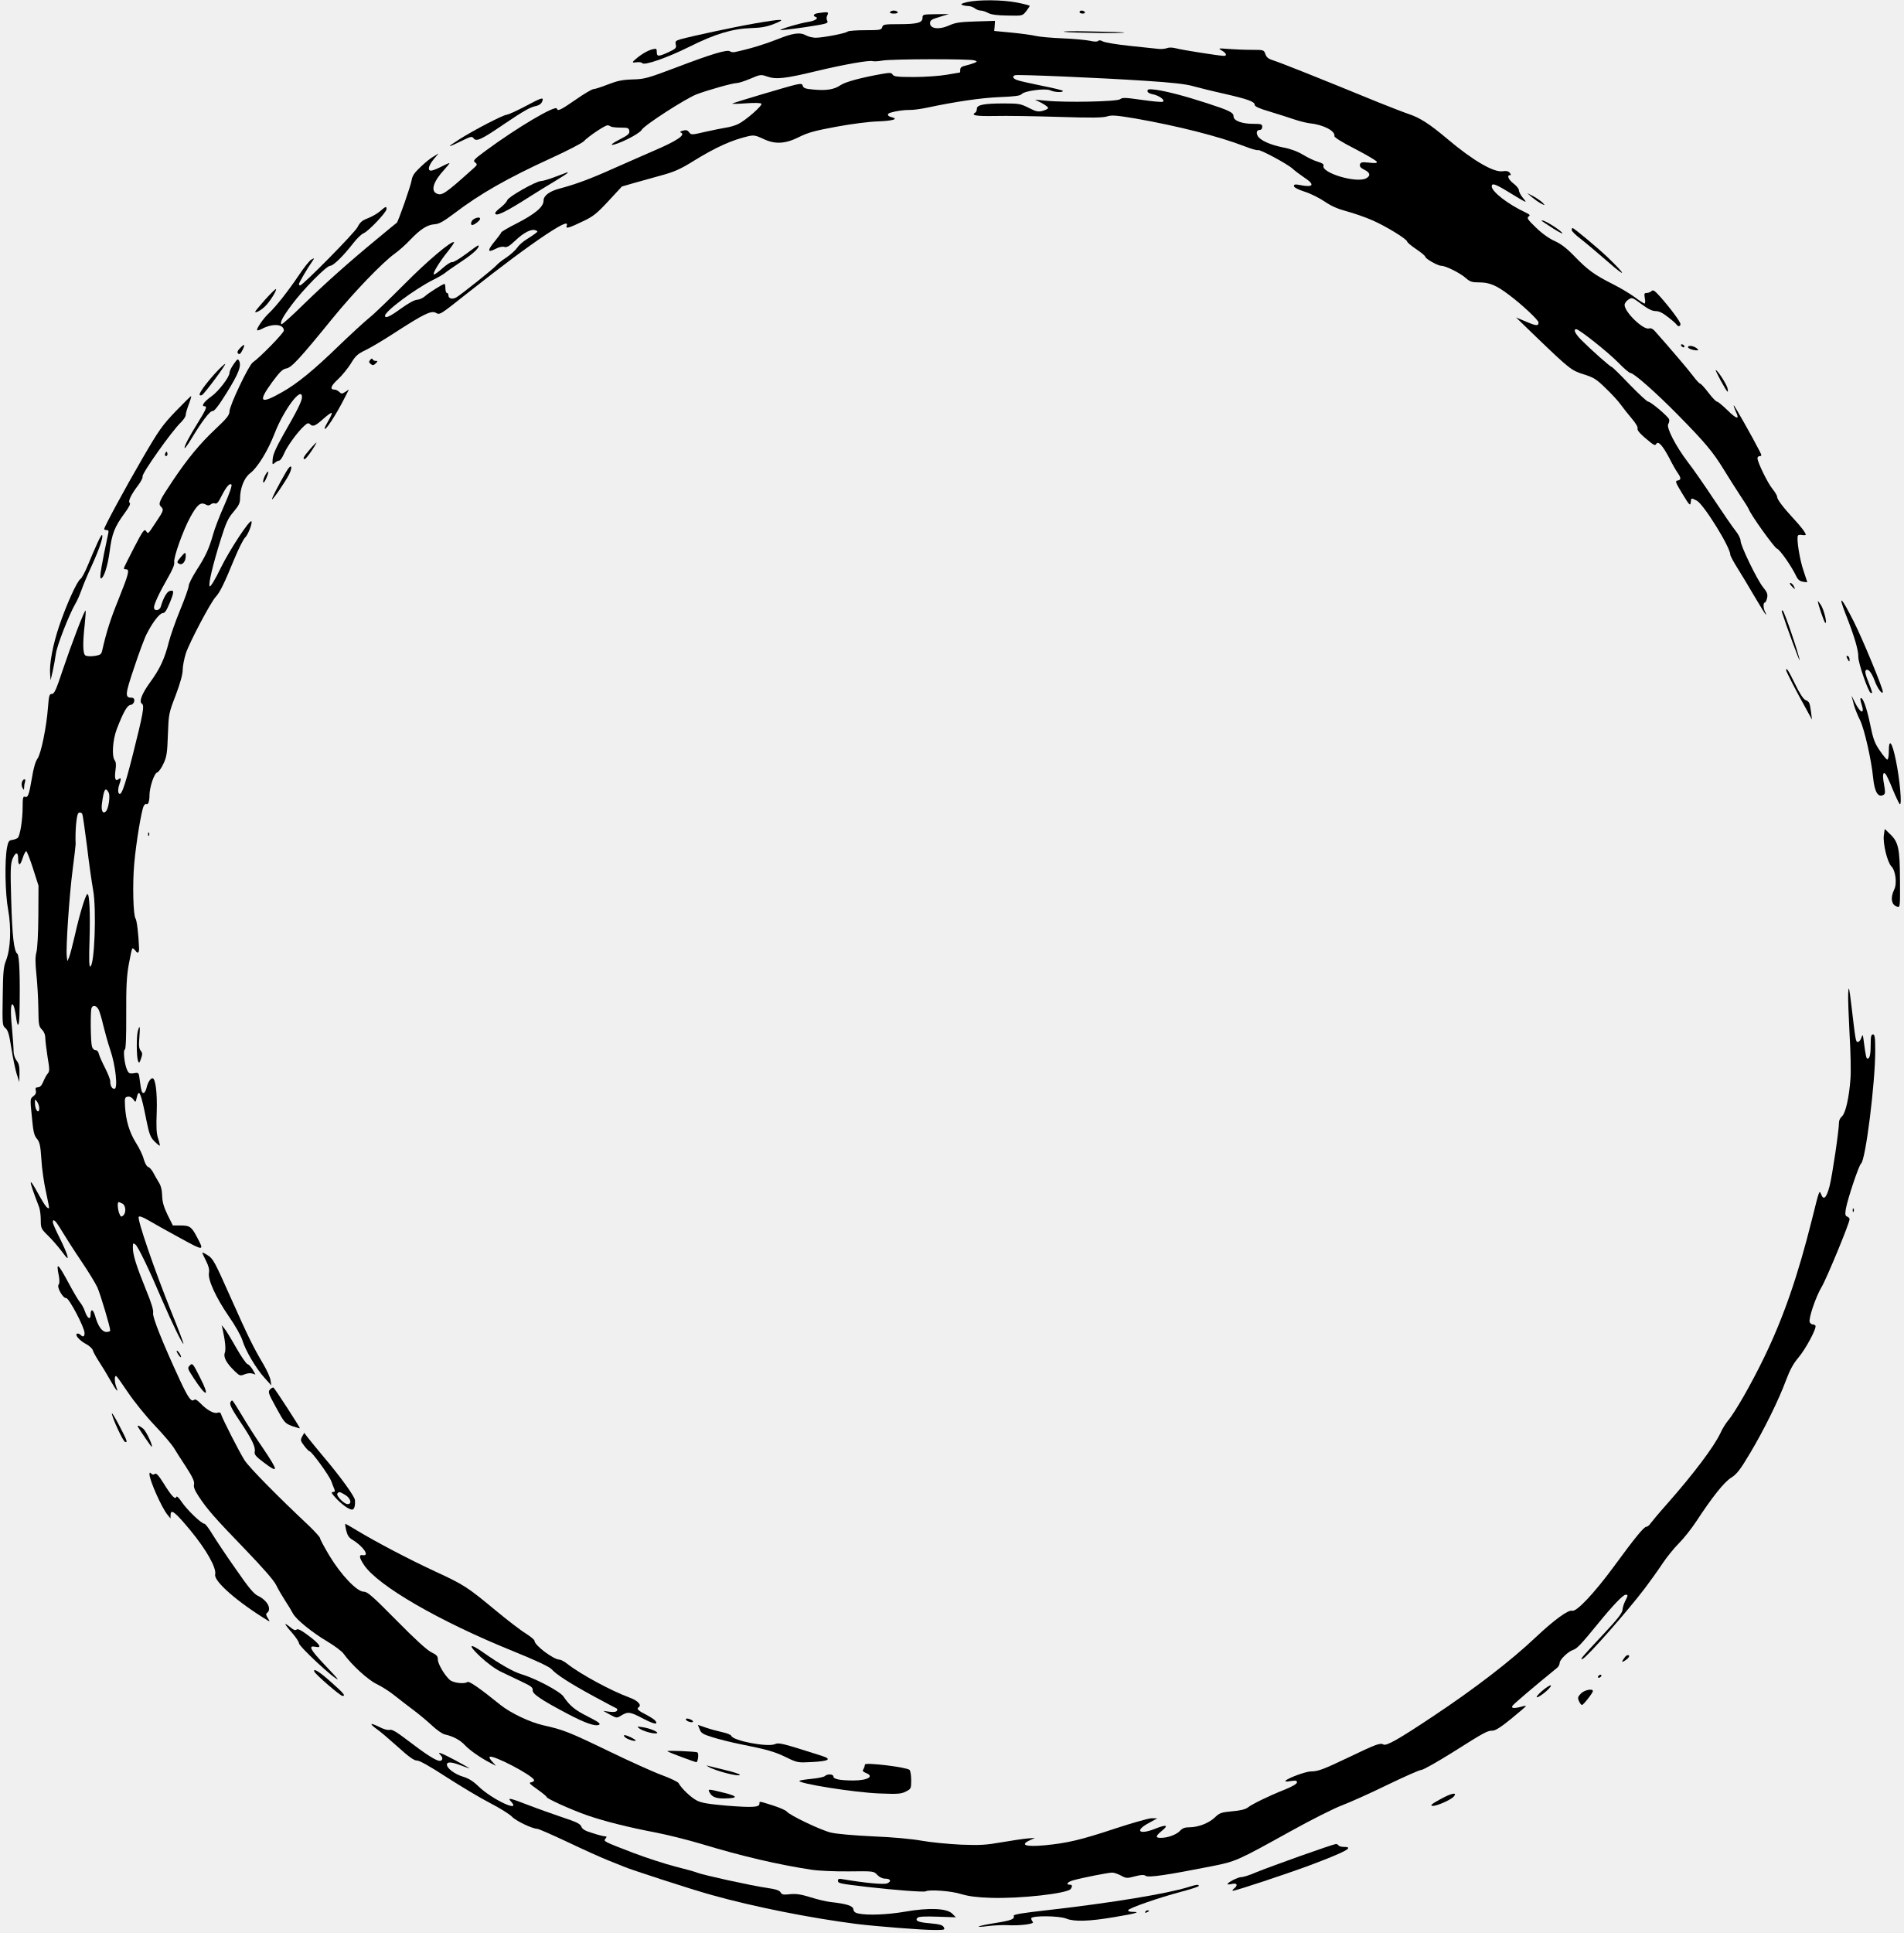
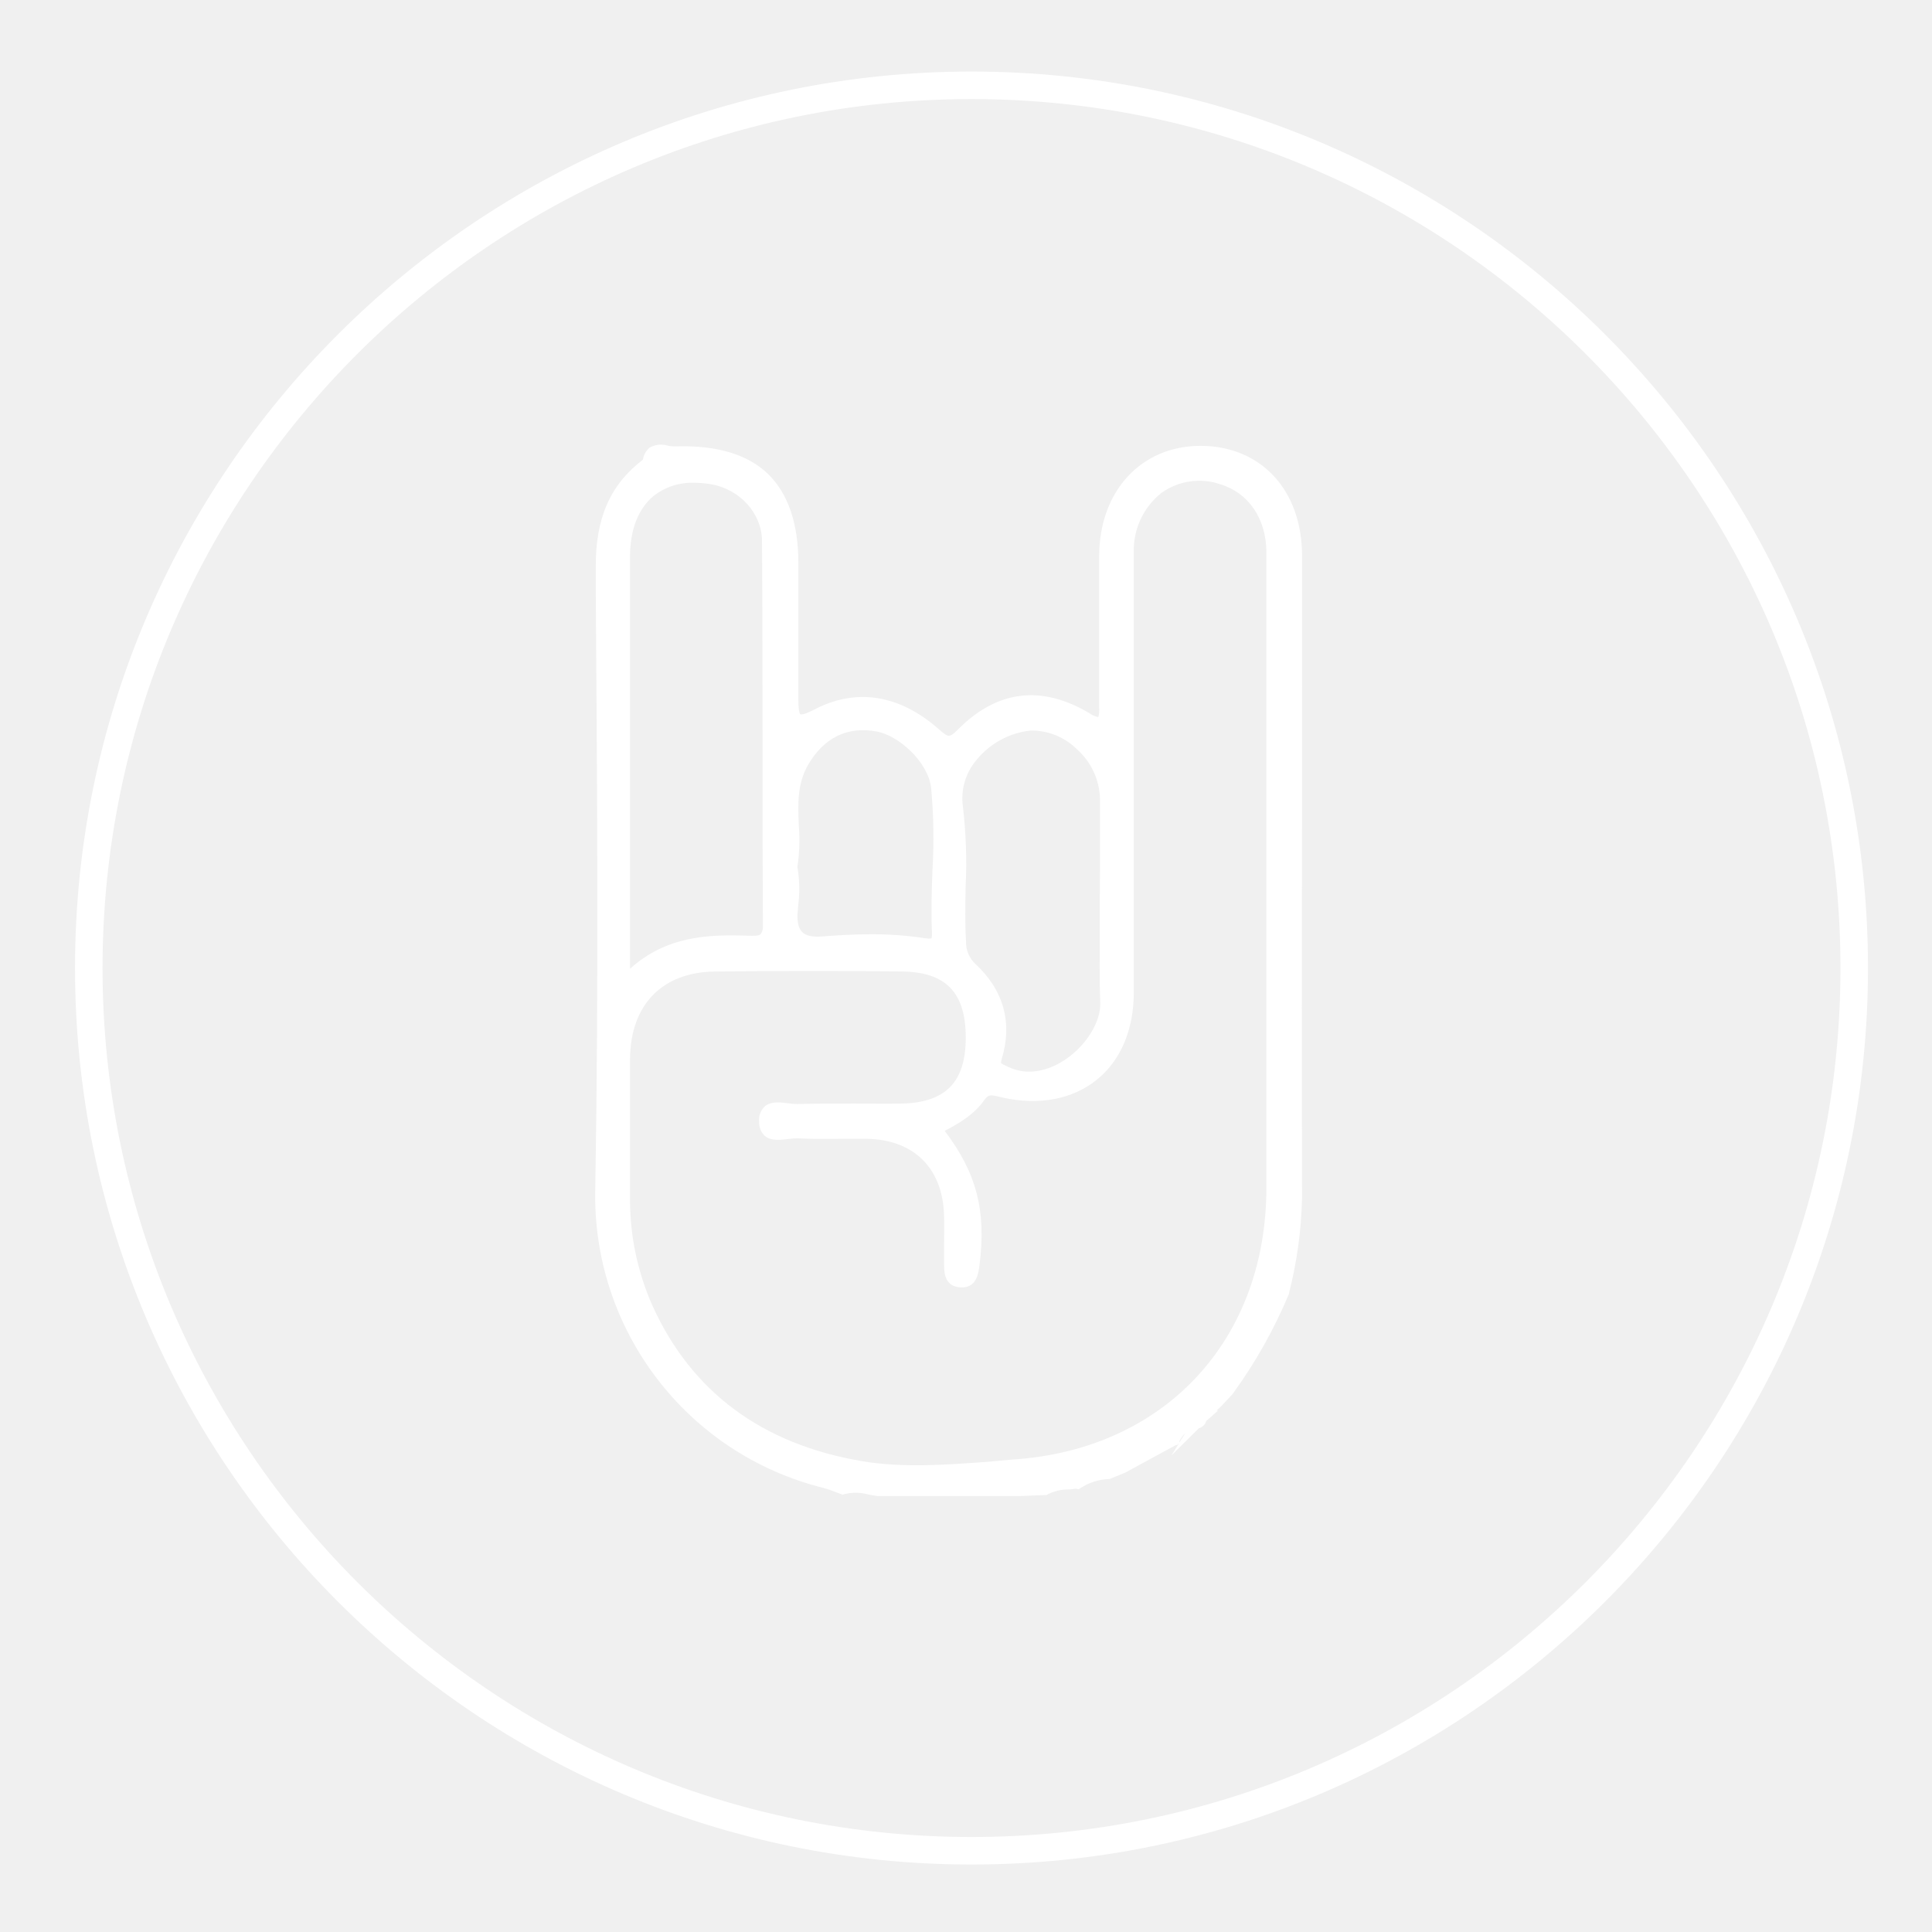
- <svg xmlns="http://www.w3.org/2000/svg" version="1.0" width="1261pt" height="1280pt" viewBox="0 0 1261 1280" preserveAspectRatio="xMidYMid meet">
-   <g transform="translate(0,1280) scale(0.1,-0.1)" fill="#000000" stroke="none">
-     <path d="M6405 12786 c-37 -9 -45 -14 -32 -19 10 -4 29 -7 41 -7 12 0 31 -7 42 -15 10 -8 28 -15 39 -15 11 0 34 -7 50 -16 20 -11 61 -16 128 -17 99 -2 99 -2 123 28 13 17 24 33 24 36 0 3 -38 13 -84 22 -96 19 -256 20 -331 3z" />
-     <path d="M5895 12720 c-4 -6 7 -10 25 -10 18 0 29 4 25 10 -3 6 -15 10 -25 10 -10 0 -22 -4 -25 -10z" />
-     <path d="M7150 12720 c0 -5 9 -10 21 -10 11 0 17 5 14 10 -3 6 -13 10 -21 10 -8 0 -14 -4 -14 -10z" />
-     <path d="M5418 12713 c-29 -4 -37 -18 -16 -25 23 -8 -3 -26 -49 -33 -52 -8 -174 -43 -185 -54 -4 -3 66 5 157 18 151 23 163 26 154 43 -6 12 -6 25 1 38 11 21 4 23 -62 13z" />
-     <path d="M6110 12682 c0 -33 -35 -42 -157 -42 -96 0 -105 -2 -110 -20 -5 -18 -14 -20 -112 -20 -59 0 -111 -4 -117 -9 -12 -12 -165 -41 -213 -41 -20 1 -47 7 -61 15 -41 23 -86 17 -191 -25 -83 -33 -184 -64 -283 -85 -11 -2 -25 0 -31 5 -17 14 -121 -17 -357 -107 -188 -71 -209 -77 -288 -79 -67 -2 -101 -9 -163 -33 -43 -17 -86 -31 -96 -31 -9 0 -63 -31 -118 -70 -103 -71 -119 -78 -125 -59 -8 25 -264 -126 -471 -279 -80 -59 -86 -66 -70 -78 17 -13 15 -16 -19 -46 -184 -165 -203 -177 -239 -158 -37 20 -17 80 53 156 22 24 38 44 34 44 -4 0 -29 -11 -56 -25 -27 -14 -56 -25 -65 -25 -25 0 -17 33 17 75 l33 39 -33 -20 c-19 -10 -57 -41 -86 -69 -42 -40 -55 -58 -60 -90 -5 -34 -89 -274 -98 -280 -2 -1 -57 -46 -123 -101 -192 -158 -350 -299 -498 -443 -75 -74 -140 -132 -143 -128 -11 11 8 48 67 127 75 102 231 260 256 260 21 0 87 65 153 150 23 30 54 60 69 66 32 13 151 139 151 159 0 21 -5 19 -42 -13 -18 -16 -55 -37 -81 -47 -39 -15 -52 -26 -69 -59 -18 -37 -362 -385 -380 -386 -5 0 -8 4 -8 9 0 9 55 103 88 150 16 24 16 24 -6 12 -12 -6 -49 -53 -83 -104 -68 -101 -150 -206 -199 -252 -36 -33 -84 -104 -77 -112 3 -2 19 2 35 11 70 36 142 30 142 -13 0 -16 -159 -179 -206 -211 -27 -19 -154 -286 -154 -324 0 -24 -17 -46 -95 -119 -101 -95 -183 -194 -282 -342 -88 -131 -96 -150 -78 -169 21 -21 20 -26 -31 -102 -57 -86 -52 -81 -67 -60 -11 15 -21 2 -80 -112 -37 -71 -67 -132 -67 -136 0 -3 7 -6 15 -6 25 0 18 -29 -49 -196 -56 -138 -81 -218 -110 -345 -5 -22 -13 -27 -52 -33 -28 -3 -52 -2 -60 5 -15 13 -17 80 -3 203 5 49 8 91 6 93 -7 6 -93 -220 -151 -392 -44 -132 -56 -160 -72 -160 -17 0 -20 -10 -26 -87 -10 -133 -46 -309 -70 -342 -13 -18 -27 -65 -37 -130 -19 -112 -26 -130 -47 -122 -11 4 -14 -9 -14 -66 0 -86 -17 -193 -33 -207 -7 -5 -23 -11 -37 -13 -20 -2 -26 -11 -33 -48 -17 -85 -13 -308 7 -415 22 -121 16 -258 -14 -335 -17 -42 -20 -79 -22 -241 -3 -183 -2 -191 18 -207 17 -14 25 -41 39 -132 10 -63 26 -140 35 -170 l18 -55 1 58 c1 45 -4 65 -19 84 -12 15 -20 41 -20 62 0 20 -5 91 -11 157 -12 119 -7 177 11 144 4 -8 11 -38 15 -65 11 -84 21 -81 24 7 5 237 0 391 -14 402 -23 18 -34 117 -41 361 -6 197 -4 235 9 268 20 46 37 48 37 4 0 -53 13 -53 30 0 8 26 19 47 24 46 5 -1 25 -53 45 -115 l36 -113 -1 -200 c-1 -117 -6 -217 -13 -241 -8 -31 -8 -68 0 -145 6 -57 12 -158 13 -224 1 -110 3 -122 24 -143 14 -14 22 -34 22 -54 0 -18 7 -75 15 -127 14 -81 14 -96 1 -110 -8 -9 -21 -33 -29 -53 -11 -26 -22 -38 -36 -38 -15 0 -18 -5 -14 -21 4 -15 -1 -27 -16 -38 -22 -16 -22 -18 -10 -136 9 -99 15 -125 34 -146 18 -23 23 -44 29 -135 3 -60 17 -156 30 -214 13 -58 22 -107 21 -109 -9 -9 -28 16 -65 82 -75 138 -75 116 -1 -76 6 -16 11 -54 11 -85 0 -54 2 -59 46 -102 26 -25 67 -72 92 -105 38 -51 44 -56 38 -30 -4 17 -27 70 -51 118 -25 49 -45 95 -45 103 0 30 19 11 60 -58 24 -40 81 -129 127 -197 47 -69 95 -148 108 -176 21 -48 85 -263 85 -285 0 -6 -11 -10 -25 -10 -29 0 -56 38 -75 106 -13 46 -30 50 -30 8 0 -37 -21 -25 -37 21 -7 22 -22 48 -32 60 -10 11 -41 63 -69 115 -80 149 -92 159 -72 60 5 -28 5 -49 -2 -57 -13 -17 29 -91 51 -89 18 1 121 -194 121 -231 0 -25 -10 -29 -27 -12 -6 6 -16 10 -22 8 -19 -7 17 -47 59 -69 21 -11 42 -30 45 -42 4 -13 22 -45 40 -73 18 -27 52 -83 74 -122 43 -75 58 -92 41 -47 -12 32 -13 77 -1 72 5 -1 40 -51 79 -109 39 -58 117 -155 174 -215 57 -60 114 -127 128 -149 13 -22 50 -80 83 -130 44 -68 56 -96 52 -114 -4 -17 4 -39 31 -80 57 -86 104 -140 306 -349 123 -128 194 -209 208 -240 12 -25 39 -71 59 -102 20 -30 43 -68 51 -84 20 -39 127 -126 230 -187 47 -28 95 -64 106 -80 52 -73 161 -173 218 -200 33 -16 87 -50 120 -77 34 -27 90 -70 126 -97 36 -27 90 -72 121 -101 31 -29 69 -56 85 -59 55 -12 103 -38 134 -72 32 -34 104 -84 170 -118 l35 -18 -24 27 c-14 14 -22 29 -18 32 17 18 284 -121 294 -153 2 -6 -6 -13 -18 -15 -19 -2 -12 -10 39 -46 34 -24 62 -47 62 -51 0 -11 159 -83 267 -121 111 -39 278 -81 458 -115 77 -15 213 -49 303 -76 264 -80 508 -137 727 -170 44 -7 155 -12 246 -11 165 2 166 2 189 -23 14 -15 35 -25 51 -25 37 0 46 -17 16 -31 -21 -10 -154 3 -294 27 -26 5 -33 3 -33 -9 0 -18 7 -20 195 -42 162 -19 376 -36 386 -29 22 13 169 3 234 -18 51 -15 104 -22 195 -25 196 -7 512 29 532 59 12 19 10 28 -7 28 -29 0 -14 19 23 29 65 18 233 51 258 51 13 0 39 -9 59 -20 33 -18 39 -19 91 -5 42 11 60 12 73 3 20 -12 142 6 431 63 166 33 169 34 530 234 135 75 288 152 340 171 52 20 187 80 299 135 112 54 213 99 225 99 12 0 104 52 205 115 215 136 232 145 267 145 18 0 56 24 121 77 51 42 96 80 99 84 2 4 -10 4 -28 -2 -48 -13 -71 -12 -61 5 6 11 139 124 296 252 9 7 17 22 17 33 0 21 57 76 90 86 25 8 55 40 165 175 97 119 165 190 182 190 17 0 16 -5 -3 -42 -9 -17 -17 -44 -18 -59 -1 -20 -36 -64 -127 -161 -146 -156 -159 -171 -137 -163 29 11 299 318 414 470 33 44 85 116 114 160 29 44 79 105 110 136 31 31 83 96 115 145 105 160 184 260 231 289 38 24 60 53 126 164 92 154 190 353 239 486 24 64 47 106 80 145 48 56 123 196 113 212 -3 4 -11 8 -19 8 -7 0 -15 7 -19 15 -9 23 40 168 79 233 33 55 185 423 185 448 0 7 -7 15 -16 18 -13 5 -14 15 -9 49 11 65 86 290 101 302 30 22 94 532 94 747 0 89 -3 108 -15 108 -12 0 -15 -14 -15 -64 0 -67 -6 -96 -21 -96 -8 0 -12 16 -25 115 -6 47 -7 48 -16 23 -5 -16 -16 -28 -23 -28 -14 0 -15 6 -42 235 -16 131 -18 142 -22 90 -2 -33 3 -156 9 -272 7 -117 10 -251 6 -297 -9 -125 -33 -228 -56 -248 -11 -9 -20 -27 -20 -40 0 -53 -44 -349 -62 -421 -21 -80 -40 -99 -57 -54 -11 28 -11 30 -60 -168 -94 -375 -187 -645 -316 -912 -84 -174 -194 -367 -243 -424 -14 -17 -36 -53 -47 -78 -42 -90 -179 -272 -354 -470 -51 -57 -99 -115 -108 -127 -8 -13 -21 -24 -29 -24 -16 0 -75 -72 -217 -266 -129 -175 -246 -299 -274 -290 -25 8 -119 -60 -243 -177 -165 -156 -403 -339 -680 -523 -222 -148 -307 -197 -327 -186 -21 13 -50 2 -233 -86 -166 -79 -200 -92 -247 -92 -33 0 -148 -42 -168 -61 -6 -7 5 -8 33 -3 34 5 42 4 42 -9 0 -9 -30 -27 -82 -48 -99 -39 -215 -95 -245 -119 -15 -11 -50 -20 -102 -24 -72 -7 -83 -10 -115 -41 -40 -38 -111 -65 -169 -65 -29 0 -46 -6 -62 -24 -24 -25 -80 -46 -127 -46 -38 0 -35 12 10 49 44 36 27 41 -48 11 -106 -42 -137 -13 -42 38 l57 31 -36 1 c-20 0 -130 -31 -245 -69 -226 -75 -317 -96 -463 -110 -130 -12 -169 2 -98 34 l32 15 -50 -4 c-27 -2 -104 -14 -170 -25 -102 -18 -143 -21 -270 -16 -82 4 -199 15 -260 26 -66 12 -196 24 -325 29 -124 6 -241 16 -277 25 -67 16 -270 113 -292 139 -7 9 -49 27 -93 41 -93 29 -88 29 -88 11 0 -24 -47 -26 -215 -13 -124 11 -169 18 -201 35 -37 19 -100 78 -120 115 -5 8 -54 32 -109 52 -55 20 -215 92 -355 160 -261 126 -299 141 -430 170 -89 20 -216 80 -285 135 -139 112 -208 160 -219 152 -20 -15 -95 -6 -117 14 -35 31 -79 106 -79 135 0 22 -8 31 -43 48 -29 14 -110 88 -231 211 -158 160 -192 190 -217 190 -45 0 -151 112 -227 238 -34 57 -62 109 -62 116 0 7 -33 43 -72 81 -208 195 -396 386 -428 435 -35 55 -144 269 -155 303 -3 13 -11 17 -25 12 -24 -8 -71 19 -114 64 -21 21 -33 28 -41 21 -18 -15 -39 14 -93 130 -112 241 -184 421 -178 445 4 17 -10 65 -48 157 -63 155 -86 228 -86 276 0 31 2 33 17 21 19 -16 93 -170 177 -368 63 -147 135 -295 141 -289 2 2 -34 98 -81 213 -109 270 -228 615 -215 628 6 6 31 -4 68 -26 32 -19 125 -71 206 -115 161 -88 162 -88 109 11 -34 64 -46 72 -106 72 l-51 0 -35 70 c-25 52 -35 85 -36 127 -1 39 -9 69 -23 90 -11 18 -28 47 -37 65 -9 17 -24 33 -33 36 -9 2 -21 24 -29 51 -6 26 -30 75 -52 109 -43 69 -67 149 -72 242 -3 55 -1 60 19 63 13 2 27 -5 36 -18 15 -21 15 -21 22 9 15 67 28 38 65 -149 18 -89 26 -110 52 -137 18 -18 33 -31 36 -29 2 2 -3 24 -11 48 -11 32 -13 76 -9 175 4 127 -8 223 -28 223 -14 0 -32 -30 -39 -62 -4 -17 -12 -33 -18 -35 -13 -5 -18 12 -28 89 -6 46 -6 47 -38 41 -29 -4 -35 -1 -46 24 -17 37 -27 133 -14 133 6 0 10 85 9 233 -1 181 3 254 17 332 10 54 20 101 23 104 3 4 12 -3 20 -13 16 -23 26 -17 25 16 -3 87 -15 185 -23 195 -16 20 -21 229 -9 363 12 138 48 355 63 383 5 10 13 15 17 12 12 -7 21 19 21 58 0 53 31 146 51 152 10 3 29 30 42 59 21 44 25 72 29 192 5 136 6 142 52 261 30 80 46 138 46 167 0 25 10 75 21 110 24 72 164 338 198 374 28 30 57 90 121 246 29 70 62 137 74 147 19 18 50 98 41 107 -12 12 -145 -191 -202 -307 -37 -77 -69 -129 -74 -124 -11 11 19 138 73 311 35 111 48 140 85 183 34 40 43 58 43 88 0 67 27 136 64 165 52 39 120 150 166 269 61 156 180 314 180 237 0 -25 -30 -87 -122 -246 -49 -87 -70 -133 -72 -163 -3 -39 -2 -40 14 -26 9 8 22 15 29 15 7 0 22 21 33 48 22 50 88 141 132 181 20 19 29 22 38 13 20 -20 35 -14 89 34 28 25 53 43 56 40 3 -3 -6 -25 -21 -50 -14 -24 -26 -48 -26 -52 0 -27 75 87 134 204 l27 53 -24 -16 c-22 -14 -26 -14 -40 0 -9 8 -22 15 -31 15 -33 0 -26 24 22 68 28 26 66 73 86 105 30 50 44 63 96 88 34 16 123 69 198 118 189 122 238 146 268 130 28 -15 22 -19 219 137 227 179 386 297 510 380 111 73 151 90 138 58 -8 -21 16 -14 115 34 61 29 88 51 162 131 l89 96 83 24 c46 13 128 36 183 51 80 22 122 40 210 95 146 90 254 139 365 164 33 7 47 4 92 -17 79 -39 148 -36 241 11 58 29 105 42 247 68 96 18 220 34 274 35 100 4 140 16 92 28 -30 7 -34 22 -8 30 42 12 88 18 126 18 22 -1 72 6 111 14 193 41 363 66 485 71 102 4 138 9 147 20 17 21 156 40 189 25 28 -13 84 -16 84 -4 0 4 -63 19 -139 34 -77 16 -151 32 -165 38 -28 10 -34 25 -13 32 17 6 560 -17 862 -37 175 -11 270 -22 315 -35 36 -10 128 -33 205 -50 161 -37 205 -53 205 -74 0 -11 31 -25 103 -46 56 -17 128 -40 160 -51 32 -11 77 -22 99 -25 92 -9 173 -51 166 -85 -2 -8 50 -41 137 -85 77 -40 141 -78 144 -85 3 -9 -10 -11 -52 -6 -47 5 -56 3 -60 -13 -3 -12 5 -22 29 -34 39 -18 44 -40 12 -57 -64 -34 -301 37 -282 85 3 8 -10 17 -38 25 -24 7 -68 28 -99 47 -37 22 -83 39 -132 48 -85 17 -151 47 -167 76 -12 23 -6 40 16 40 8 0 14 9 14 20 0 18 -7 20 -60 20 -75 0 -130 21 -130 49 0 26 -26 39 -180 89 -148 48 -265 78 -337 88 -44 5 -53 4 -53 -9 0 -9 13 -17 34 -21 44 -8 88 -42 66 -50 -8 -3 -71 3 -140 13 -106 15 -127 16 -141 4 -19 -16 -363 -23 -489 -10 l-75 7 44 -22 c24 -13 43 -27 43 -33 0 -5 -17 -14 -36 -19 -30 -8 -44 -5 -93 20 -53 27 -67 29 -163 29 -132 0 -180 -9 -180 -35 0 -10 -4 -22 -10 -25 -31 -19 1 -25 128 -23 75 2 265 -1 422 -6 217 -7 294 -6 322 3 31 10 59 8 190 -14 278 -49 552 -118 722 -184 43 -17 83 -28 88 -25 11 7 196 -92 229 -123 15 -14 49 -39 75 -57 76 -49 65 -70 -28 -51 -30 6 -38 4 -38 -7 0 -9 27 -23 70 -37 39 -12 99 -42 134 -66 44 -30 88 -49 145 -64 44 -12 121 -38 169 -59 90 -39 232 -126 232 -142 0 -5 27 -28 60 -50 33 -22 60 -45 60 -50 0 -13 83 -60 106 -60 29 0 123 -47 161 -80 29 -26 42 -30 91 -30 68 0 114 -20 197 -83 87 -65 195 -167 195 -182 0 -25 -15 -24 -82 5 l-67 28 127 -123 c229 -220 239 -228 322 -254 66 -21 84 -32 145 -92 39 -37 84 -86 100 -109 17 -23 49 -64 73 -92 25 -29 41 -56 38 -65 -5 -13 22 -42 90 -96 21 -16 28 -17 34 -6 13 21 42 -11 86 -94 20 -40 45 -84 56 -99 23 -33 23 -46 -1 -50 -18 -3 -14 -12 32 -88 46 -76 52 -82 55 -57 4 32 1 31 40 12 45 -23 222 -308 222 -358 0 -7 20 -45 44 -83 24 -38 76 -124 115 -191 40 -68 74 -123 77 -123 2 0 0 9 -6 19 -12 24 -13 61 -1 61 5 0 11 14 15 31 5 25 0 38 -28 72 -40 51 -148 273 -148 307 0 14 -15 43 -33 65 -18 22 -83 117 -145 210 -62 94 -139 204 -171 245 -80 105 -144 229 -130 252 6 9 8 23 6 31 -8 21 -122 117 -138 117 -8 0 -64 52 -125 115 -60 63 -113 115 -117 115 -9 0 -135 112 -201 178 -41 41 -56 72 -34 72 19 0 212 -153 278 -221 37 -38 73 -69 81 -69 22 0 166 -127 313 -276 181 -184 233 -246 304 -362 32 -53 82 -130 109 -172 28 -41 54 -83 58 -93 15 -40 170 -255 186 -260 18 -4 97 -117 127 -181 12 -25 25 -35 45 -38 16 -3 29 -4 29 -3 0 1 -11 35 -25 76 -25 71 -48 215 -37 232 2 5 15 7 28 4 13 -2 24 -1 24 2 0 12 -33 56 -85 111 -66 72 -105 123 -105 141 0 8 -14 31 -30 51 -32 38 -100 178 -100 204 0 7 7 14 15 14 14 0 14 4 -1 33 -42 83 -168 306 -171 303 -2 -2 4 -20 13 -40 28 -57 8 -54 -54 7 -32 31 -63 57 -69 57 -7 0 -33 27 -58 60 -25 33 -50 60 -55 60 -5 0 -26 23 -47 51 -31 42 -164 197 -253 297 -13 15 -27 21 -39 17 -37 -11 -161 108 -161 156 0 10 11 26 25 35 24 16 26 15 87 -30 43 -32 71 -46 94 -46 22 0 47 -12 82 -40 28 -21 53 -44 57 -50 9 -15 25 -12 25 4 0 15 -65 103 -134 181 -36 40 -47 48 -57 38 -7 -7 -22 -13 -32 -13 -17 0 -18 -5 -13 -35 4 -19 3 -35 -2 -35 -4 0 -33 18 -63 41 -30 22 -94 61 -144 86 -123 62 -168 94 -255 184 -54 56 -91 84 -133 103 -36 16 -83 49 -123 88 -55 53 -63 64 -50 74 13 9 9 13 -22 28 -115 54 -222 137 -222 172 0 24 24 16 109 -36 128 -78 130 -79 98 -41 -15 18 -27 41 -27 51 0 10 -16 30 -35 44 -34 26 -47 56 -24 56 8 0 7 5 -2 16 -9 11 -23 14 -47 10 -59 -9 -198 72 -367 215 -118 99 -180 139 -255 164 -30 10 -120 45 -200 77 -405 166 -659 267 -697 278 -32 10 -44 20 -52 41 -10 29 -11 29 -93 29 -46 0 -114 3 -153 6 -68 5 -69 5 -42 -11 29 -17 36 -35 13 -35 -29 0 -282 40 -317 50 -23 6 -46 7 -60 1 -13 -4 -37 -7 -54 -5 -16 2 -102 11 -190 20 -88 9 -170 23 -181 30 -14 8 -25 9 -31 3 -6 -6 -25 -6 -54 1 -24 5 -105 13 -179 16 -74 3 -155 10 -180 16 -25 6 -97 16 -160 22 l-115 11 3 34 2 33 -127 -4 c-105 -3 -137 -8 -178 -27 -65 -29 -125 -22 -125 15 0 20 9 26 63 42 l62 19 -87 -1 c-85 -1 -88 -2 -88 -24z m345 -282 c19 -7 19 -8 -5 -18 -14 -5 -40 -13 -57 -17 -23 -5 -33 -12 -33 -26 0 -10 -1 -19 -2 -19 -2 0 -41 -7 -88 -15 -47 -8 -144 -15 -217 -15 -110 0 -133 3 -141 16 -7 13 -17 14 -73 4 -135 -24 -240 -52 -272 -74 -42 -29 -94 -37 -179 -29 -52 4 -67 10 -71 24 -4 15 -10 16 -48 8 -52 -12 -412 -119 -419 -125 -2 -3 39 -2 92 2 57 4 97 3 101 -3 8 -12 -104 -110 -153 -134 -21 -10 -57 -21 -81 -24 -24 -4 -86 -16 -138 -28 -90 -21 -93 -21 -107 -3 -10 14 -20 17 -41 11 -15 -4 -22 -10 -15 -12 38 -14 -22 -55 -179 -122 -63 -27 -184 -81 -271 -119 -142 -64 -246 -103 -353 -131 -67 -18 -105 -47 -105 -80 0 -41 -56 -88 -179 -151 -56 -28 -101 -55 -101 -59 0 -3 -18 -28 -40 -55 -53 -64 -53 -82 0 -55 24 13 47 18 60 14 16 -5 33 4 73 42 57 54 107 79 134 68 17 -6 16 -8 -4 -23 -12 -9 -39 -27 -60 -40 -21 -13 -48 -37 -58 -53 -11 -16 -43 -45 -71 -64 -28 -18 -57 -41 -65 -51 -18 -22 -239 -198 -268 -214 -27 -14 -51 -7 -51 15 0 8 -4 15 -10 15 -5 0 -10 14 -10 30 0 17 -3 30 -6 30 -11 0 -108 -61 -131 -83 -13 -11 -35 -21 -50 -22 -17 0 -60 -24 -107 -58 -74 -54 -106 -68 -106 -48 0 30 195 175 317 237 35 17 72 39 81 47 9 8 58 42 109 76 80 53 123 94 111 106 -2 2 -38 -24 -82 -57 -43 -32 -85 -57 -92 -54 -7 3 -36 -16 -64 -41 -28 -25 -53 -43 -57 -40 -8 9 41 88 94 153 24 31 43 58 40 60 -13 14 -177 -124 -332 -281 -99 -99 -202 -199 -230 -220 -27 -22 -116 -103 -196 -180 -172 -167 -281 -256 -381 -312 -146 -83 -162 -66 -65 67 50 68 69 86 93 90 35 6 87 62 309 335 138 169 328 367 409 425 27 19 74 61 104 93 68 71 113 99 161 102 29 2 58 18 127 70 172 131 352 234 649 370 105 48 199 97 211 109 28 31 140 106 157 106 7 0 17 -3 21 -7 4 -4 33 -8 64 -8 51 0 57 -2 60 -22 3 -18 -8 -28 -65 -57 -95 -49 -47 -46 54 3 45 22 87 49 93 61 17 31 290 207 365 236 81 30 238 74 265 74 12 0 52 13 90 29 66 28 69 29 112 14 58 -20 117 -14 324 36 188 45 354 74 375 66 8 -2 37 -1 64 4 64 11 584 12 610 1z m-4969 -2945 c-31 -69 -65 -157 -75 -195 -26 -92 -49 -143 -110 -237 -28 -44 -51 -90 -51 -102 0 -12 -25 -83 -56 -158 -31 -75 -65 -172 -76 -215 -27 -109 -60 -179 -123 -265 -56 -77 -76 -130 -55 -143 18 -11 8 -66 -61 -340 -57 -225 -80 -285 -95 -247 -3 9 -1 31 5 48 15 43 14 54 -3 40 -22 -18 -29 2 -21 60 5 33 3 54 -5 64 -21 26 -14 134 13 206 44 114 69 158 91 161 29 4 36 48 8 48 -46 0 -44 20 17 201 32 96 69 197 84 224 38 75 85 135 105 135 14 0 26 19 47 70 30 73 29 86 -3 76 -18 -6 -42 -50 -57 -103 -8 -28 -45 -32 -45 -5 0 22 36 99 93 198 30 52 44 87 41 100 -7 28 58 212 107 301 45 81 67 100 100 83 15 -9 24 -8 35 0 7 7 21 10 29 6 11 -4 23 10 41 47 33 65 55 90 67 78 5 -5 -13 -59 -47 -136z m-766 -1904 c11 -21 -1 -106 -18 -123 -21 -21 -33 3 -27 50 13 97 23 114 45 73z m-175 -141 c3 -5 17 -101 31 -212 13 -112 32 -243 41 -293 23 -130 9 -505 -20 -505 -7 0 -8 58 -4 173 5 181 0 307 -14 307 -11 0 -52 -133 -83 -273 -15 -65 -32 -130 -38 -145 l-12 -27 -4 35 c-6 57 17 402 39 570 11 85 20 162 20 170 -4 82 5 184 16 203 6 10 21 9 28 -3z m109 -1297 c7 -16 21 -62 30 -103 10 -41 30 -114 46 -161 36 -105 52 -259 28 -259 -17 0 -28 20 -28 51 0 11 -15 50 -34 87 -19 37 -38 79 -41 93 -4 16 -13 26 -23 25 -9 0 -19 10 -23 24 -9 31 -11 233 -3 254 9 25 32 19 48 -11z m-394 -651 c0 -40 -25 -19 -28 24 -2 37 -1 38 13 20 8 -11 15 -31 15 -44z m551 -632 c23 -13 26 -62 4 -80 -12 -10 -16 -8 -25 15 -11 28 -14 75 -4 75 3 0 14 -5 25 -10z" />
-     <path d="M3680 11630 c-41 -16 -85 -29 -97 -29 -34 -1 -214 -103 -223 -126 -4 -12 -24 -33 -44 -49 -20 -15 -36 -31 -36 -37 0 -27 65 4 240 116 36 23 104 65 153 94 48 29 87 54 87 57 0 5 7 7 -80 -26z" />
-     <path d="M3138 11349 c-18 -10 -25 -39 -10 -39 13 0 52 30 52 41 0 12 -20 11 -42 -2z" />
-     <path d="M1195 9108 c-24 -29 -25 -32 -9 -41 21 -12 44 14 44 50 0 30 -3 29 -35 -9z" />
-     <path d="M4995 12644 c-133 -23 -407 -82 -488 -104 -33 -10 -36 -14 -31 -35 5 -22 0 -28 -47 -50 -68 -31 -79 -31 -79 0 0 23 -3 25 -27 19 -30 -7 -74 -32 -110 -63 -30 -25 -29 -28 6 -23 16 2 31 -1 35 -6 11 -18 164 35 311 108 172 86 287 120 410 124 69 2 105 9 155 29 84 33 54 34 -135 1z" />
-     <path d="M7050 12589 c43 -7 416 -11 395 -4 -5 2 -107 5 -225 7 -118 3 -195 1 -170 -3z" />
-     <path d="M3475 12094 c-55 -29 -109 -53 -119 -54 -22 0 -217 -101 -313 -162 -93 -59 -85 -60 27 -5 50 24 56 25 67 11 17 -24 52 -8 198 92 134 90 176 115 219 123 17 4 32 15 37 29 12 31 0 28 -116 -34z" />
-     <path d="M10145 11495 c17 -14 44 -33 60 -42 29 -15 30 -15 13 4 -10 10 -37 29 -60 42 l-43 22 30 -26z" />
-     <path d="M10211 11337 c2 -2 38 -25 79 -52 45 -28 67 -38 55 -25 -20 23 -112 80 -129 80 -5 0 -7 -2 -5 -3z" />
-     <path d="M10410 11276 c0 -7 26 -33 58 -57 31 -24 113 -93 182 -153 125 -110 124 -91 -2 30 -64 61 -223 194 -233 194 -3 0 -5 -6 -5 -14z" />
-     <path d="M1756 10816 c-36 -41 -66 -77 -66 -80 0 -11 36 7 63 33 31 28 82 109 75 117 -3 2 -35 -29 -72 -70z" />
-     <path d="M1590 10495 c-17 -18 -21 -28 -13 -36 8 -8 16 -3 28 21 21 41 15 47 -15 15z" />
-     <path d="M11135 10510 c3 -5 11 -10 16 -10 6 0 7 5 4 10 -3 6 -11 10 -16 10 -6 0 -7 -4 -4 -10z" />
-     <path d="M11180 10501 c0 -9 34 -21 60 -21 11 1 10 4 -4 15 -22 16 -56 20 -56 6z" />
-     <path d="M1548 10389 c-16 -22 -28 -47 -28 -58 0 -28 -74 -124 -120 -156 -47 -33 -70 -65 -46 -65 20 0 13 -18 -44 -110 -57 -91 -93 -160 -87 -167 3 -2 22 24 43 59 69 115 125 189 142 186 11 -2 40 35 94 122 78 126 98 176 82 210 -8 16 -12 14 -36 -21z" />
-     <path d="M2452 10417 c-10 -11 -9 -17 3 -27 13 -11 19 -10 33 3 15 16 15 17 0 17 -9 0 -18 5 -20 11 -2 7 -8 6 -16 -4z" />
-     <path d="M1425 10328 c-65 -72 -111 -136 -102 -144 3 -3 10 -3 15 0 18 11 163 206 153 206 -5 0 -35 -28 -66 -62z" />
-     <path d="M11395 10283 c46 -83 54 -93 47 -56 -4 26 -67 123 -79 123 -2 0 12 -30 32 -67z" />
-     <path d="M1164 10077 c-89 -93 -111 -124 -221 -313 -115 -198 -253 -453 -253 -467 0 -4 7 -7 16 -7 12 0 15 -6 11 -22 -44 -204 -60 -298 -49 -298 19 0 45 80 58 177 15 119 33 164 98 253 31 42 43 66 35 70 -13 9 9 55 57 118 18 24 31 49 28 56 -7 18 193 301 255 360 17 17 31 38 31 48 0 10 9 41 20 70 11 28 18 53 16 55 -1 2 -47 -43 -102 -100z" />
-     <path d="M2051 9823 c-41 -48 -49 -63 -32 -63 4 0 25 25 45 55 20 30 34 55 32 55 -2 0 -23 -21 -45 -47z" />
-     <path d="M1096 9801 c-4 -7 -5 -15 -2 -18 9 -9 19 4 14 18 -4 11 -6 11 -12 0z" />
-     <path d="M1896 9677 c-52 -89 -98 -179 -94 -183 5 -5 85 112 112 163 29 58 14 76 -18 20z" />
-     <path d="M1755 9650 c-9 -17 -14 -37 -12 -43 3 -7 12 5 21 27 21 47 14 60 -9 16z" />
-     <path d="M645 9204 c-15 -33 -43 -97 -62 -144 -19 -47 -42 -89 -50 -94 -22 -12 -94 -172 -141 -311 -42 -125 -66 -251 -60 -320 l3 -40 14 60 c7 33 17 85 21 115 6 53 88 261 129 332 12 19 29 59 40 89 10 30 41 104 69 164 50 110 78 192 68 202 -3 3 -17 -21 -31 -53z" />
-     <path d="M11865 8920 c10 -11 20 -20 22 -20 2 0 -1 9 -7 20 -6 11 -16 20 -22 20 -6 0 -3 -9 7 -20z" />
-     <path d="M12225 8731 c58 -147 84 -237 83 -281 -1 -39 66 -233 82 -238 14 -5 13 0 -16 74 -18 43 -23 69 -17 75 15 15 38 -12 59 -68 18 -51 54 -99 54 -73 0 25 -131 342 -190 460 -85 169 -110 192 -55 51z" />
-     <path d="M12040 8819 c0 -17 41 -139 49 -143 15 -10 -8 86 -29 118 -11 17 -20 28 -20 25z" />
-     <path d="M11803 8744 c26 -83 116 -326 116 -316 1 24 -100 321 -111 328 -7 5 -9 1 -5 -12z" />
-     <path d="M12230 8453 c0 -4 5 -15 10 -23 8 -13 10 -13 10 2 0 9 -4 20 -10 23 -5 3 -10 3 -10 -2z" />
-     <path d="M11830 8362 c0 -9 65 -136 130 -252 l41 -75 -6 49 c-9 64 -11 70 -38 81 -14 7 -39 45 -69 108 -43 88 -58 111 -58 89z" />
-     <path d="M12264 8188 c3 -9 10 -36 16 -60 7 -23 24 -67 40 -98 28 -57 75 -263 86 -380 10 -97 34 -135 71 -112 10 6 10 21 1 70 -11 60 -7 85 11 66 5 -5 26 -49 46 -99 20 -49 42 -94 47 -100 17 -16 1 164 -25 289 -25 123 -47 151 -47 62 0 -31 -4 -56 -10 -56 -5 0 -28 27 -50 60 -35 51 -44 77 -65 180 -22 106 -49 179 -62 166 -3 -3 0 -21 7 -41 23 -71 -11 -57 -47 19 -13 28 -22 43 -19 34z" />
-     <path d="M145 7620 c-3 -11 -2 -28 4 -37 9 -16 10 -16 11 4 0 12 3 28 6 37 3 9 1 16 -4 16 -6 0 -13 -9 -17 -20z" />
-     <path d="M12477 7269 c-7 -54 23 -179 50 -206 28 -28 39 -115 18 -155 -26 -54 -18 -100 20 -112 20 -6 20 -1 19 174 -1 210 -10 253 -64 305 l-37 36 -6 -42z" />
-     <path d="M981 7274 c0 -11 3 -14 6 -6 3 7 2 16 -1 19 -3 4 -6 -2 -5 -13z" />
-     <path d="M913 5973 c-10 -36 -9 -172 1 -198 7 -18 9 -16 20 15 10 29 10 38 -2 52 -11 14 -14 34 -9 88 6 74 3 88 -10 43z" />
-     <path d="M12271 4784 c0 -11 3 -14 6 -6 3 7 2 16 -1 19 -3 4 -6 -2 -5 -13z" />
-     <path d="M1340 4505 c0 -3 11 -28 25 -55 17 -34 23 -58 19 -78 -9 -44 45 -163 131 -288 43 -61 81 -130 90 -158 19 -66 91 -189 148 -251 l44 -49 -5 33 c-2 19 -24 67 -48 108 -67 113 -99 178 -219 447 -101 227 -114 252 -148 273 -20 13 -37 21 -37 18z" />
-     <path d="M1475 3995 c17 -76 22 -132 14 -153 -11 -29 11 -69 65 -121 33 -32 37 -33 65 -22 16 7 39 10 51 6 l22 -7 -18 32 c-11 18 -26 35 -35 37 -8 2 -42 51 -75 109 -32 57 -67 114 -77 126 l-19 23 7 -30z" />
-     <path d="M1170 3854 c0 -6 7 -19 15 -30 8 -10 14 -14 14 -9 0 6 -6 19 -14 29 -8 11 -15 15 -15 10z" />
-     <path d="M1257 3758 c-17 -17 -15 -21 28 -87 85 -130 107 -123 38 11 -46 91 -49 94 -66 76z" />
-     <path d="M1789 3600 c-15 -16 -13 -25 40 -121 54 -99 58 -104 105 -122 27 -9 50 -16 52 -15 3 4 -162 258 -174 269 -4 3 -14 -2 -23 -11z" />
-     <path d="M1525 3511 c-4 -14 15 -50 65 -124 79 -117 104 -170 97 -201 -4 -17 8 -31 57 -68 103 -78 102 -63 -2 92 -44 63 -105 159 -137 213 -32 54 -61 100 -66 102 -4 3 -10 -3 -14 -14z" />
-     <path d="M741 3440 c0 -25 73 -183 87 -188 19 -6 15 7 -38 108 -27 52 -49 88 -49 80z" />
-     <path d="M916 3348 c17 -29 85 -128 88 -128 13 0 -36 104 -56 120 -30 23 -43 26 -32 8z" />
-     <path d="M2001 3287 c-12 -23 -11 -28 14 -61 15 -20 31 -36 35 -36 14 0 130 -160 144 -198 7 -20 17 -45 21 -54 5 -13 2 -18 -11 -18 -14 0 -7 -11 26 -46 50 -51 98 -80 110 -67 9 9 13 28 11 59 -1 24 -98 158 -211 291 -41 49 -86 104 -100 122 l-25 33 -14 -25z m287 -387 c35 -22 45 -60 14 -60 -23 0 -76 55 -68 69 10 15 16 14 54 -9z" />
-     <path d="M990 3038 c0 -40 81 -222 119 -268 l20 -25 1 23 c0 44 30 20 132 -103 106 -129 173 -248 163 -291 -10 -45 152 -186 354 -308 8 -5 7 1 -5 19 -11 16 -14 29 -7 33 36 25 5 85 -61 116 -25 12 -62 56 -143 174 -61 86 -130 190 -154 229 -24 40 -49 73 -55 73 -20 0 -114 91 -149 142 -19 29 -35 44 -37 36 -7 -21 -32 5 -84 89 -34 54 -50 71 -58 63 -9 -6 -16 -6 -24 2 -9 9 -12 8 -12 -4z" />
-     <path d="M2293 2666 c7 -31 18 -48 38 -60 73 -43 121 -112 72 -104 -27 5 -25 -16 8 -65 91 -137 498 -373 988 -571 155 -63 242 -104 255 -120 30 -34 119 -92 281 -180 76 -41 144 -77 149 -79 5 -2 6 -9 2 -15 -5 -8 -22 -10 -49 -7 l-42 6 45 -25 c45 -24 45 -24 76 -5 43 26 58 24 143 -21 72 -38 105 -44 80 -13 -7 8 -34 25 -60 39 -51 25 -65 39 -50 48 24 15 -4 45 -62 66 -118 43 -323 154 -408 221 -20 16 -44 29 -53 29 -39 0 -166 95 -166 125 0 7 -26 28 -57 48 -32 19 -119 86 -193 147 -197 163 -213 174 -410 265 -182 85 -383 191 -517 271 -39 24 -74 44 -76 44 -2 0 0 -20 6 -44z" />
-     <path d="M1890 2045 c0 -4 20 -30 45 -58 25 -29 45 -59 45 -68 0 -21 234 -239 257 -239 3 0 -36 43 -86 95 -97 102 -112 131 -61 120 46 -10 29 17 -48 75 -47 35 -69 47 -78 39 -8 -7 -21 -2 -43 17 -17 14 -31 23 -31 19z" />
-     <path d="M3181 1830 c45 -42 99 -82 139 -101 36 -17 98 -47 138 -66 60 -28 72 -38 70 -55 -3 -24 52 -62 230 -156 117 -62 187 -86 210 -73 12 7 -5 19 -74 54 -87 44 -119 70 -162 133 -23 34 -186 120 -277 147 -53 15 -147 69 -252 143 -96 68 -108 55 -22 -26z" />
-     <path d="M10763 1828 c-25 -33 -25 -40 1 -23 26 17 35 35 17 35 -5 0 -13 -6 -18 -12z" />
-     <path d="M2082 1731 c6 -18 172 -161 186 -161 23 0 11 15 -78 94 -75 67 -118 93 -108 67z" />
-     <path d="M10585 1700 c-3 -5 -2 -10 4 -10 5 0 13 5 16 10 3 6 2 10 -4 10 -5 0 -13 -4 -16 -10z" />
-     <path d="M10210 1600 c-25 -22 -38 -39 -30 -39 8 0 35 17 60 39 25 22 38 40 30 40 -8 0 -35 -18 -60 -40z" />
-     <path d="M10470 1585 c-20 -21 -22 -28 -12 -50 6 -14 15 -25 20 -25 9 0 72 80 72 92 0 19 -58 7 -80 -17z" />
-     <path d="M4544 1411 c8 -12 46 -21 46 -11 0 8 -24 20 -41 20 -6 0 -8 -4 -5 -9z" />
-     <path d="M2460 1383 c0 -5 15 -18 33 -31 19 -12 81 -65 138 -116 77 -70 111 -94 130 -94 17 1 84 -37 195 -109 93 -60 223 -138 289 -172 66 -34 131 -75 145 -90 25 -28 136 -81 168 -81 9 0 100 -40 202 -88 102 -49 223 -103 268 -121 46 -18 91 -36 100 -40 35 -17 453 -153 588 -190 279 -78 652 -152 956 -191 130 -16 433 -40 516 -40 68 0 72 1 63 18 -8 15 -27 20 -88 26 -80 6 -106 17 -86 37 8 8 51 10 133 7 l121 -4 -24 24 c-36 36 -154 41 -314 13 -117 -20 -246 -25 -308 -12 -21 4 -31 13 -33 28 -3 23 -43 36 -150 48 -30 3 -91 18 -135 32 -62 19 -94 24 -134 20 -44 -5 -55 -3 -63 12 -7 13 -31 21 -92 30 -95 13 -423 85 -459 100 -13 6 -79 24 -146 41 -67 17 -193 58 -280 91 -198 76 -198 76 -182 95 9 11 8 14 -4 14 -8 0 -45 9 -81 21 -51 15 -69 26 -76 44 -7 18 -31 30 -122 60 -62 21 -164 57 -226 81 -129 50 -143 52 -117 24 71 -78 -128 15 -217 102 -35 34 -65 52 -101 63 -54 16 -107 55 -107 80 0 20 30 19 92 -5 29 -11 55 -20 58 -20 3 0 -40 24 -95 54 -95 50 -124 61 -97 34 18 -18 14 -38 -6 -38 -24 0 -94 45 -214 137 -72 55 -102 73 -117 68 -12 -3 -40 4 -70 20 -28 14 -51 22 -51 18z" />
-     <path d="M4634 1349 c9 -25 21 -33 86 -53 41 -13 125 -34 185 -46 176 -35 225 -49 303 -87 72 -35 76 -36 169 -31 114 6 135 19 66 41 -270 86 -283 89 -312 77 -50 -20 -275 23 -287 55 -3 8 -31 19 -61 25 -31 7 -79 20 -108 30 l-53 18 12 -29z" />
-     <path d="M4235 1354 c23 -17 90 -36 113 -32 24 5 -42 34 -93 41 -37 6 -38 5 -20 -9z" />
-     <path d="M4140 1296 c15 -14 70 -31 70 -21 0 7 -57 35 -72 35 -9 0 -8 -4 2 -14z" />
-     <path d="M4420 1204 c0 -5 191 -76 194 -73 11 13 14 59 5 65 -10 6 -199 14 -199 8z" />
-     <path d="M5729 1116 c-1 -3 -2 -9 -3 -13 -1 -5 -5 -14 -9 -21 -6 -8 0 -15 17 -22 60 -22 14 -50 -82 -50 -88 0 -132 9 -132 26 0 17 -41 19 -57 3 -6 -6 -45 -14 -86 -18 -42 -4 -79 -10 -82 -13 -17 -17 366 -78 530 -84 123 -5 144 -3 175 13 34 17 35 20 35 75 0 32 -5 62 -11 68 -18 18 -292 51 -295 36z" />
-     <path d="M4690 1102 c41 -27 210 -71 210 -54 0 4 -44 19 -97 31 -54 13 -105 26 -113 28 -13 4 -13 3 0 -5z" />
-     <path d="M4700 930 c15 -29 43 -40 97 -39 93 1 93 14 0 37 -108 27 -111 27 -97 2z" />
-     <path d="M9540 886 c-57 -31 -70 -42 -53 -44 24 -4 124 40 142 62 26 31 -17 22 -89 -18z" />
-     <path d="M8615 511 c-121 -43 -254 -92 -295 -109 -41 -18 -85 -32 -99 -32 -22 0 -91 -35 -91 -47 0 -2 14 -2 30 2 34 8 41 -9 13 -31 -10 -8 -13 -14 -6 -14 19 0 342 107 502 166 245 92 304 124 232 124 -17 0 -33 5 -36 10 -3 6 -12 10 -18 9 -7 0 -111 -35 -232 -78z" />
-     <path d="M7870 304 c-141 -44 -506 -104 -918 -151 -179 -20 -241 -30 -238 -39 8 -22 -16 -31 -123 -48 -119 -19 -151 -33 -46 -20 39 5 95 7 125 6 85 -5 184 8 171 21 -6 6 -11 17 -11 24 0 19 186 18 233 -2 52 -21 151 -18 316 10 145 24 181 35 122 35 -19 0 -31 5 -29 11 5 14 203 83 351 122 64 17 117 34 117 39 0 11 -16 9 -70 -8z" />
-     <path d="M7585 140 c-3 -6 1 -7 9 -4 18 7 21 14 7 14 -6 0 -13 -4 -16 -10z" />
+ <svg xmlns="http://www.w3.org/2000/svg" viewBox="0 0 351.01 351.01">
+   <defs>
+     <style>.cls-1{fill:#fff;}.cls-2{fill:none;}</style>
+   </defs>
+   <g id="Capa_2" data-name="Capa 2">
+     <g id="Capa_1-2" data-name="Capa 1">
+       <path class="cls-1" d="M236.56,101c0-11.93-7.41-19.95-18.41-20h0c-10.82,0-18.41,8.2-18.45,20,0,9,0,18.27,0,27.49a5.18,5.18,0,0,1-.16,1.8,4.63,4.63,0,0,1-1.68-.75c-8.7-5.15-16.72-4.14-23.83,3-1.58,1.59-1.73,1.46-3.57-.15-7.16-6.25-15-7.44-22.59-3.44-2,1.06-2.45.83-2.47.82s-.35-.37-.35-2.45c0-8.12,0-16.53,0-25,0-7.25-1.89-12.7-5.53-16.22s-9.24-5.22-16.6-5h-.17l0,0a5.24,5.24,0,0,1-1.41-.13,4.18,4.18,0,0,0-3.29.34,3.5,3.5,0,0,0-1.24,2.2c-6,4.6-8.64,10.68-8.57,19.67l0,4.16c.26,35.59.53,72.4-.09,108.57a54.66,54.66,0,0,0,41.5,54.43,18.56,18.56,0,0,1,2.06.7c.36.14.71.28,1.07.4l.32.12.33-.11a8.74,8.74,0,0,1,4.42.09c.49.09,1,.19,1.48.26h26.14l4.71-.19.22-.14a8.19,8.19,0,0,1,3.63-.86c.47,0,.94-.08,1.41-.14l.52.11.34-.22a10.22,10.22,0,0,1,5.12-1.65h.17l2.8-1.14,9.2-5,.37-.08.08-.17.14-.07-1.36,2.18,5-4.95a1.9,1.9,0,0,0,1.34-1.32l2.15-1.89-.26,0,.94-.91,1.06-1.13h0l.86-.93.07-.09A89.37,89.37,0,0,0,234.21,235l0-.15a76.1,76.1,0,0,0,2.34-17q-.06-34.69,0-69.39Q236.58,124.72,236.56,101ZM118.63,90.2a11.33,11.33,0,0,1,7.5-2.49,18.87,18.87,0,0,1,3,.26c5.27.88,9.28,5.3,9.31,10.26.09,12.43.09,25.07.1,37.29,0,10.66,0,21.69.06,32.53a2.4,2.4,0,0,1-.39,1.66c-.36.36-1.29.32-2.34.29-7.23-.25-14.79.05-21.4,6V155.1q0-8,0-16c0-12.57,0-25.55,0-38.33C114.54,96.09,116,92.45,118.63,90.2ZM145.13,150c-.16-3.87-.32-7.53,1.66-11,2.89-5,7.22-7.11,12.54-6.09,4,.77,9.28,5.51,9.84,10.24a99,99,0,0,1,.24,15c-.14,3.74-.27,7.61-.08,11.44,0,.72-.09.87-.1.87s-.19.15-1.16,0a63.32,63.32,0,0,0-9.87-.72c-3.17,0-6.16.19-8.73.39-1.83.15-3.05-.11-3.73-.79s-1-2-.8-3.89l.06-.77a23.8,23.8,0,0,0-.13-7.19A32.12,32.12,0,0,0,145.13,150Zm34.44,115.57c-7.67.57-15.6,1.15-23-.11-18.13-3.08-30.9-12.56-38-28.17a47.51,47.51,0,0,1-4.1-20c0-2.46,0-4.92,0-7.38,0-5.77,0-11.73,0-17.59.09-9.78,5.84-15.69,15.38-15.81,5.16-.07,10.54-.1,16.24-.1s11.46,0,17.71.09c8,.08,11.64,3.77,11.66,11.95s-3.68,11.88-11.66,12.05c-2.8.06-5.67,0-8.43,0-3.46,0-7,0-10.57.08a9.3,9.3,0,0,1-1.55-.13c-1.52-.19-3.25-.41-4.38.63a3.4,3.4,0,0,0-.95,2.76,3.31,3.31,0,0,0,1,2.5c1.15,1,2.85.77,4.36.59a10,10,0,0,1,1.71-.12c2.55.15,5.14.12,7.65.09,1.6,0,3.26,0,4.88,0,8.58.16,13.83,5.42,14,14.09.05,1.65,0,3.34,0,5,0,1.16,0,2.33,0,3.49v.13c0,1.43,0,4.09,2.95,4.28s3.29-2.52,3.48-4c1.27-9.83-.5-16.79-6.32-24.43,2.69-1.39,5.37-3,7.23-5.63.7-1,1.19-.94,2.66-.57l.68.16c6.57,1.45,12.6.31,17-3.19s6.77-9.13,6.79-15.85q0-17.67,0-35.34c0-14.62,0-29.74,0-44.61a13.31,13.31,0,0,1,5-10.86,11.8,11.8,0,0,1,10.65-1.61c5.2,1.55,8.43,6.29,8.44,12.39q0,30.13,0,60.29v28.89q0,13.13,0,26.25c0,27.75-18.55,47.6-46.07,49.39Zm20.24-101.95c0,1.84,0,3.68,0,5.52,0,4.25-.09,8.65.09,13,.14,3.49-2.58,7.88-6.47,10.44-2,1.33-6.07,3.27-10.3,1.24l-.35-.17a3.7,3.7,0,0,1-.9-.5s-.06-.16.12-.77c2-6.57.32-12.53-4.78-17.24a5.35,5.35,0,0,1-1.71-4.09c-.2-3.31-.13-6.69-.07-10a87.64,87.64,0,0,0-.5-14.51,10.8,10.8,0,0,1,2.43-8.42,14.73,14.73,0,0,1,9.83-5.39l.64,0a11.73,11.73,0,0,1,7.81,3.39,12.48,12.48,0,0,1,4.2,9q0,6.42,0,12.82Zm14.46,98.44,0-.2a5.66,5.66,0,0,1,1.09-1.51Z" />
+       <path class="cls-1" d="M176.51,13C86.7,13,13.63,86.07,13.63,175.88S86.7,338.75,176.51,338.75s162.87-73.07,162.87-162.87S266.31,13,176.51,13Zm0,320.75c-87.06,0-157.88-70.82-157.88-157.87S89.45,18,176.51,18,334.38,88.82,334.38,175.88,263.56,333.75,176.51,333.75Z" />
+       <circle class="cls-2" cx="175.5" cy="175.5" r="175.5" />
+     </g>
  </g>
</svg>
